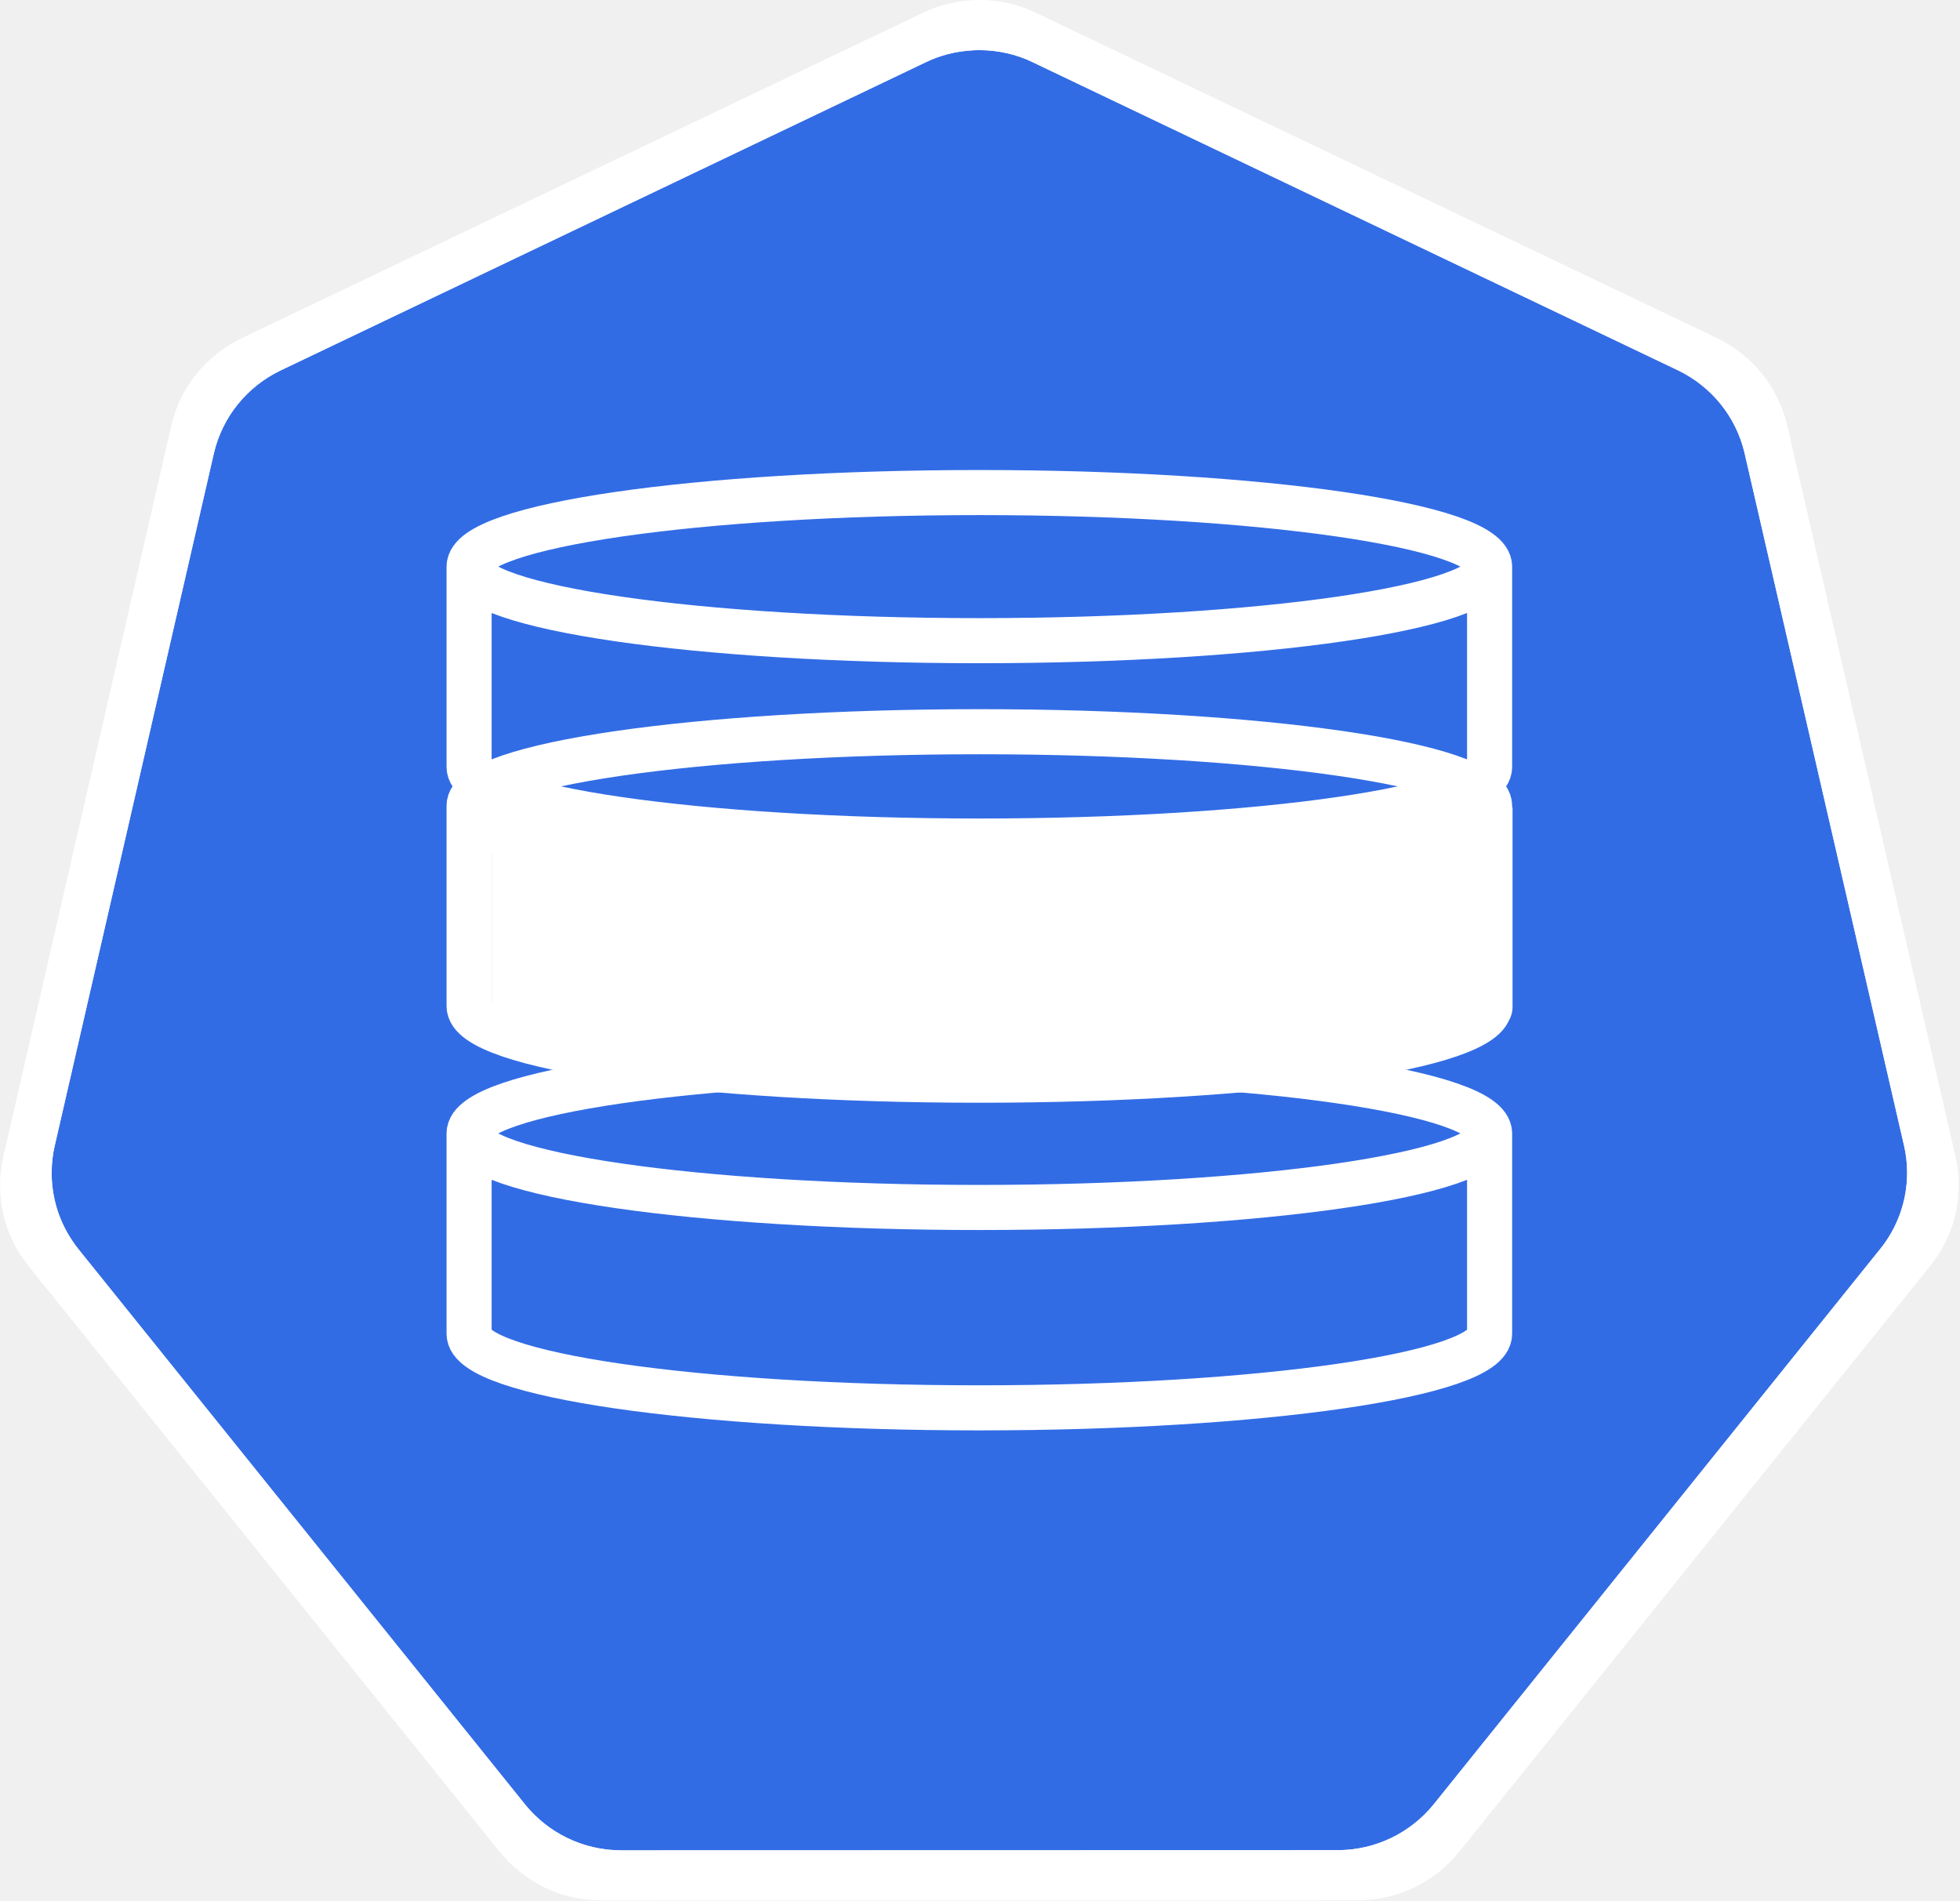
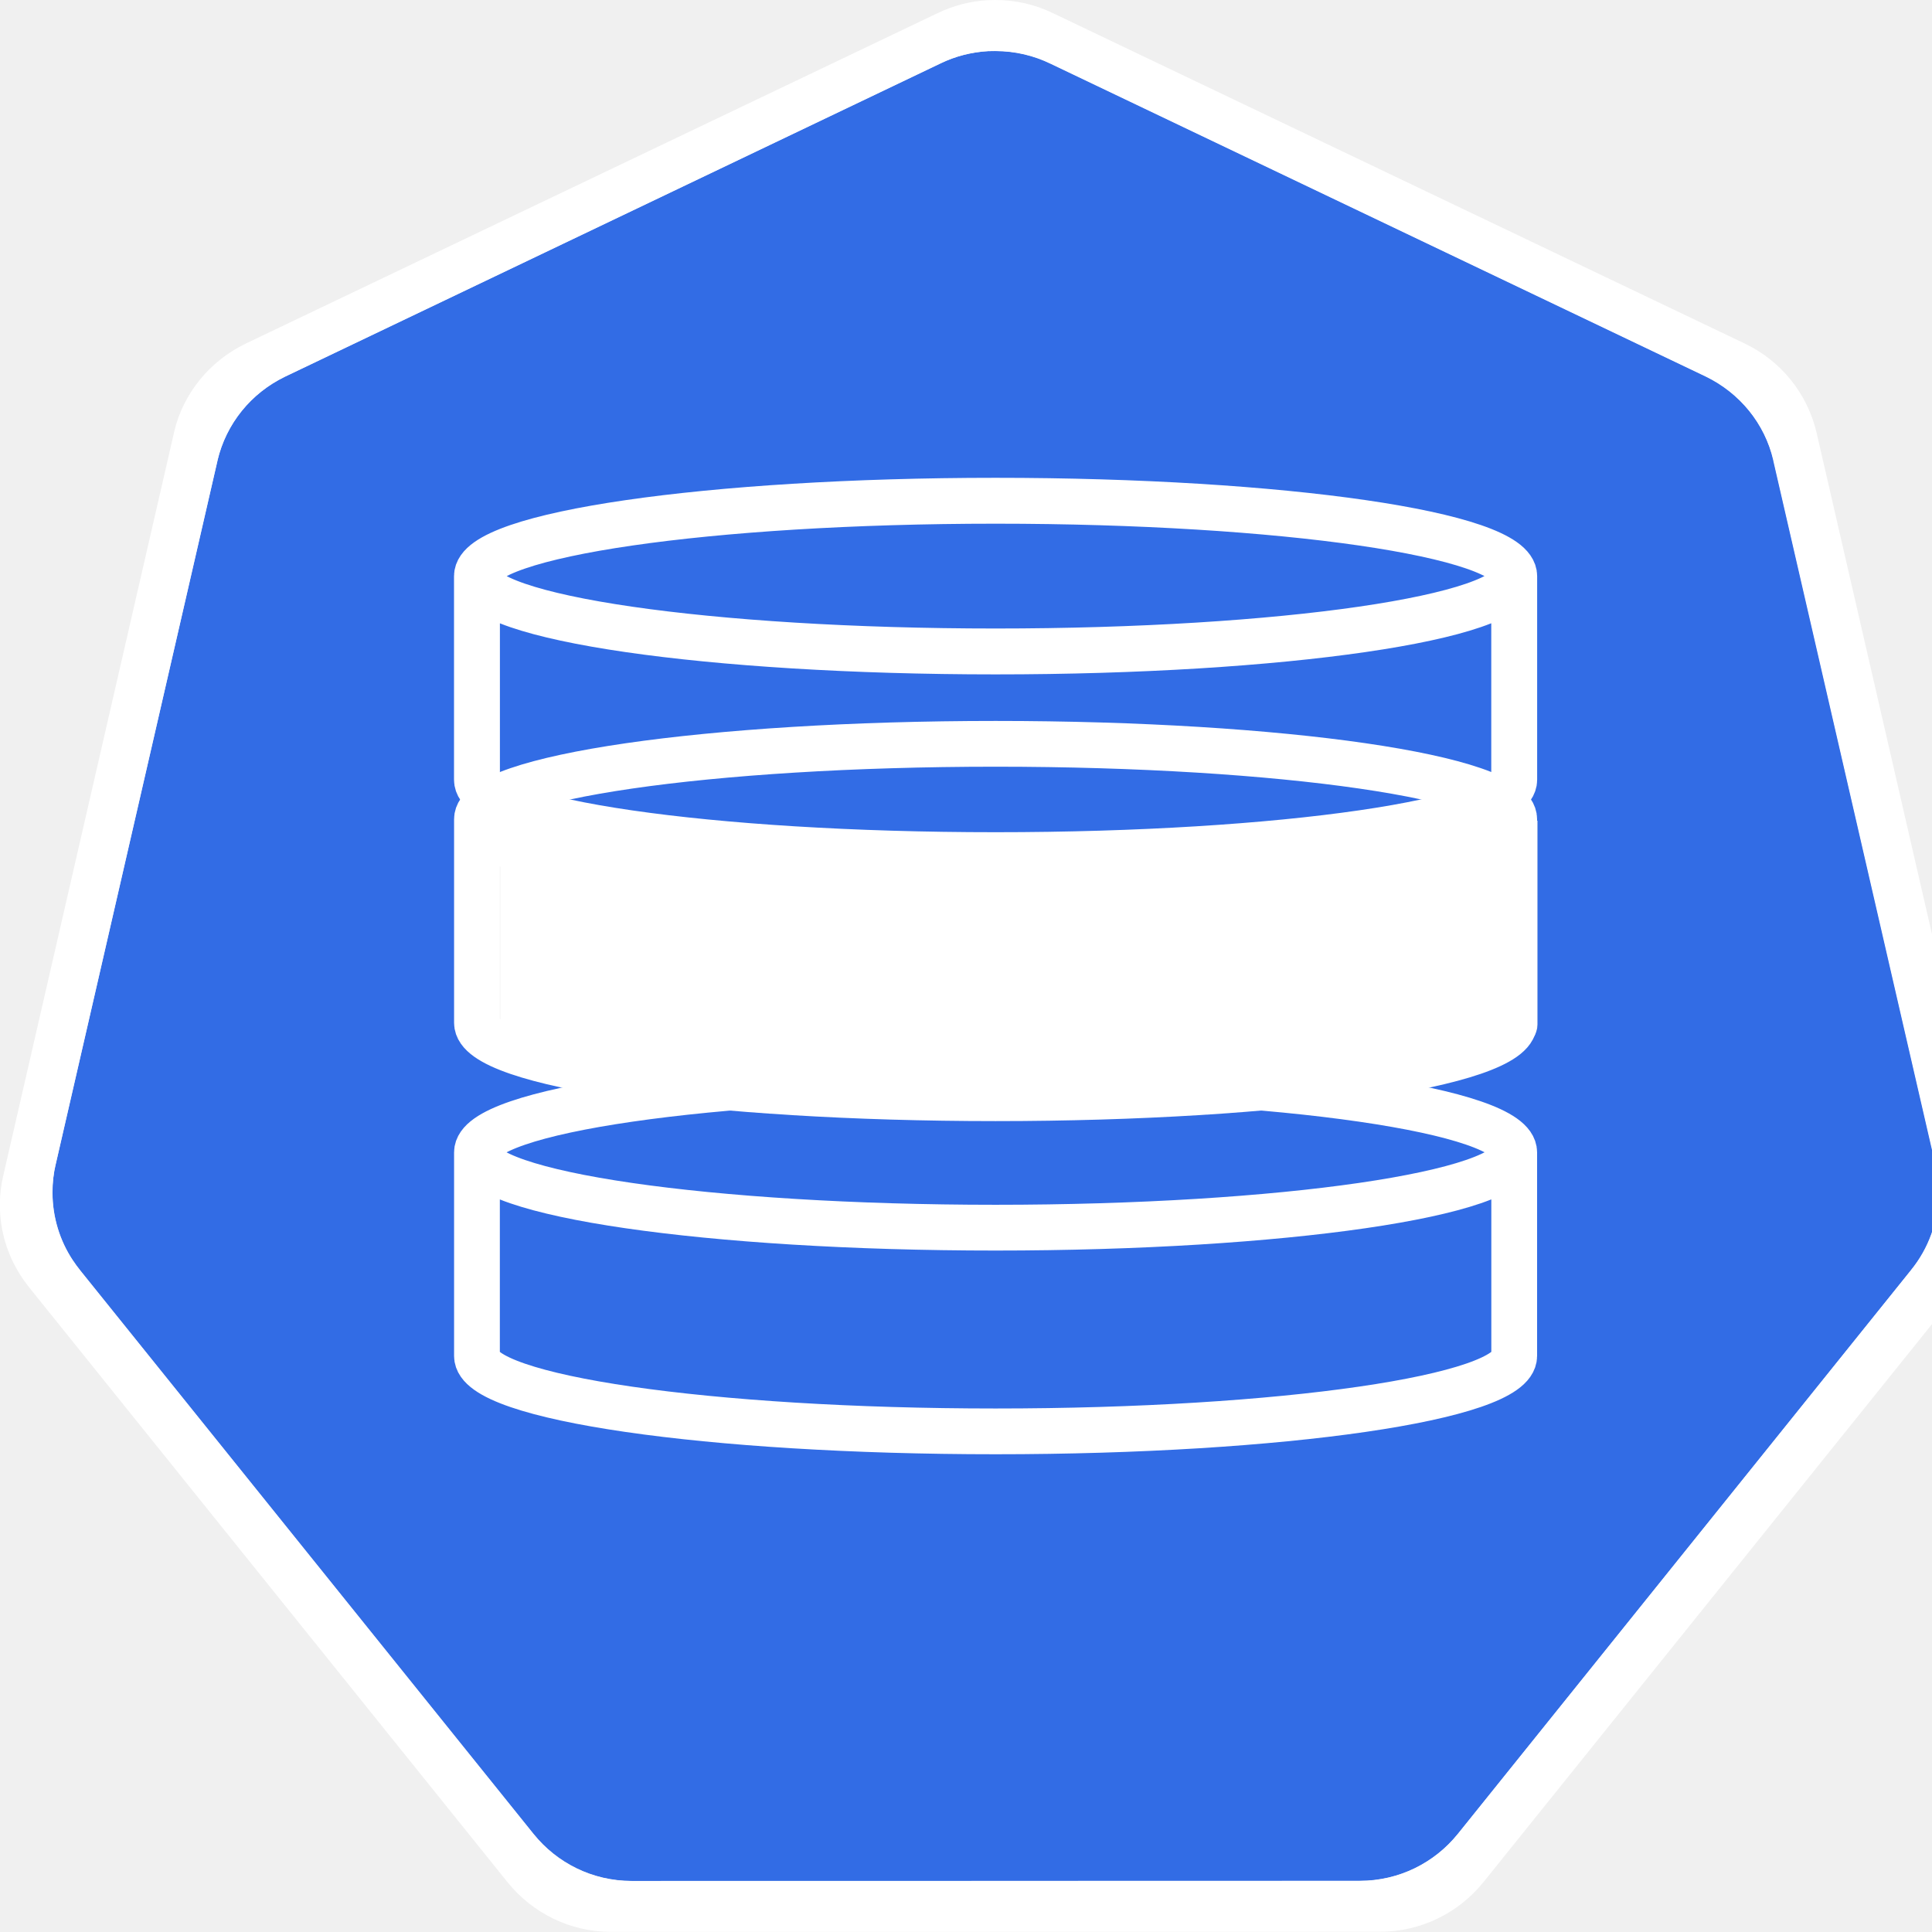
- <svg xmlns="http://www.w3.org/2000/svg" version="1.1" width="33" height="32" viewBox="0 0 33 32">
-   <path fill="#326ce5" d="M16.381 0.847c-0.292 0.015-0.564 0.088-0.808 0.207l0.012-0.005-10.861 5.189c-0.564 0.274-0.977 0.777-1.121 1.383l-0.003 0.014-2.679 11.657c-0.033 0.138-0.052 0.296-0.052 0.459 0 0.417 0.125 0.804 0.339 1.128l-0.005-0.008c0.041 0.063 0.080 0.117 0.121 0.168l-0.003-0.004 7.517 9.347c0.384 0.474 0.968 0.775 1.623 0.775 0 0 0 0 0 0l12.055-0.003c0 0 0.001 0 0.002 0 0.655 0 1.238-0.3 1.619-0.77l0.003-0.004 7.515-9.348c0.283-0.349 0.454-0.797 0.454-1.285 0-0.163-0.019-0.321-0.055-0.472l0.003 0.014-2.684-11.657c-0.146-0.621-0.56-1.124-1.111-1.392l-0.012-0.005-10.862-5.187c-0.263-0.129-0.573-0.204-0.901-0.204-0.037 0-0.074 0.001-0.111 0.003l0.005-0z" />
-   <path fill="#fff" d="M16.375 0.003c-0.308 0.017-0.594 0.094-0.852 0.22l0.013-0.006-11.466 5.477c-0.595 0.289-1.032 0.82-1.183 1.46l-0.003 0.015-2.828 12.305c-0.035 0.146-0.055 0.313-0.055 0.486 0 0.44 0.132 0.849 0.358 1.191l-0.005-0.008c0.044 0.066 0.085 0.122 0.128 0.177l-0.003-0.004 7.935 9.867c0.405 0.5 1.022 0.818 1.714 0.818 0 0 0 0 0 0l12.726-0.003c0 0 0.001 0 0.002 0 0.691 0 1.307-0.317 1.709-0.813l0.003-0.004 7.933-9.869c0.298-0.368 0.478-0.841 0.478-1.356 0-0.171-0.020-0.338-0.058-0.498l0.003 0.015-2.832-12.307c-0.155-0.655-0.592-1.185-1.173-1.468l-0.013-0.006-11.466-5.477c-0.278-0.136-0.605-0.215-0.951-0.215-0.040 0-0.079 0.001-0.118 0.003l0.005-0zM16.38 0.847c0.032-0.002 0.069-0.003 0.106-0.003 0.328 0 0.638 0.075 0.914 0.209l-0.012-0.005 10.862 5.187c0.564 0.274 0.977 0.777 1.121 1.383l0.003 0.014 2.684 11.657c0.033 0.138 0.052 0.296 0.052 0.458 0 0.488-0.171 0.936-0.457 1.289l0.003-0.004-7.515 9.348c-0.384 0.473-0.968 0.774-1.622 0.774-0.001 0-0.001 0-0.002 0l-12.055 0.003c-0 0-0 0-0 0-0.655 0-1.24-0.301-1.62-0.771l-0.003-0.004-7.517-9.347c-0.038-0.047-0.077-0.101-0.113-0.156l-0.005-0.008c-0.209-0.316-0.334-0.704-0.334-1.12 0-0.163 0.019-0.321 0.055-0.473l-0.003 0.014 2.679-11.657c0.146-0.621 0.56-1.124 1.111-1.392l0.012-0.005 10.861-5.189c0.232-0.114 0.504-0.186 0.791-0.201l0.005-0z" />
-   <path fill="#326ce5" d="M8.095 17.101v0c0 0.689 3.846 1.247 8.591 1.247s8.591-0.558 8.591-1.247v3.374c0 0.689-3.846 1.247-8.591 1.247s-8.591-0.558-8.591-1.247z" />
-   <path fill="#326ce5" d="M8.095 17.101v0c0-0.689 3.846-1.247 8.591-1.247s8.591 0.558 8.591 1.247v0c0 0.689-3.846 1.247-8.591 1.247s-8.591-0.558-8.591-1.247z" />
-   <path fill="#fff" stroke="#eee" stroke-linejoin="miter" stroke-linecap="square" stroke-miterlimit="10" stroke-width="0.38" d="M8.095 13.595v0c0 0.689 3.846 1.247 8.591 1.247s8.591-0.558 8.591-1.247v3.374c0 0.689-3.846 1.247-8.591 1.247s-8.591-0.558-8.591-1.247z" />
-   <path fill="#326ce5" d="M8.095 12.878v0c0-0.689 3.846-1.247 8.591-1.247s8.591 0.558 8.591 1.247v0c0 0.689-3.846 1.247-8.591 1.247s-8.591-0.558-8.591-1.247z" />
-   <path fill="#326ce5" d="M8.096 8.206v0c0-0.689 3.846-1.247 8.591-1.247s8.591 0.558 8.591 1.247v0c0 0.689-3.846 1.247-8.591 1.247s-8.591-0.558-8.591-1.247z" />
-   <path fill="#326ce5" d="M7.898 9.541v0c0 0.689 3.846 1.247 8.591 1.247s8.591-0.558 8.591-1.247v3.374c0 0.689-3.846 1.247-8.591 1.247s-8.591-0.558-8.591-1.247z" />
-   <path fill="none" stroke="#fff" stroke-linejoin="round" stroke-linecap="butt" stroke-miterlimit="10" stroke-width="0.759" d="M25.080 19.085v0c0 0.689-3.846 1.247-8.591 1.247s-8.591-0.558-8.591-1.247v0c0-0.689 3.846-1.247 8.591-1.247s8.591 0.558 8.591 1.247v3.374c0 0.689-3.846 1.247-8.591 1.247s-8.591-0.558-8.591-1.247v-3.374" />
-   <path fill="none" stroke="#fff" stroke-linejoin="round" stroke-linecap="butt" stroke-miterlimit="10" stroke-width="0.759" d="M25.080 13.568v0c0 0.689-3.846 1.247-8.591 1.247s-8.591-0.558-8.591-1.247v0c0-0.689 3.846-1.247 8.591-1.247s8.591 0.558 8.591 1.247v3.374c0 0.689-3.846 1.247-8.591 1.247s-8.591-0.558-8.591-1.247v-3.374" />
-   <path fill="none" stroke="#fff" stroke-linejoin="round" stroke-linecap="butt" stroke-miterlimit="10" stroke-width="0.759" d="M25.080 9.541v0c0 0.689-3.846 1.247-8.591 1.247s-8.591-0.558-8.591-1.247v0c0-0.689 3.846-1.247 8.591-1.247s8.591 0.558 8.591 1.247v3.374c0 0.689-3.846 1.247-8.591 1.247s-8.591-0.558-8.591-1.247v-3.374" />
+ <svg xmlns="http://www.w3.org/2000/svg" version="1.1" width="16" height="16" viewBox="0 0 16 16">
+   <path fill="#326ce5" d="M8.19 0.423c-0.146 0.008-0.282 0.044-0.404 0.103l0.006-0.003-5.43 2.595c-0.282 0.137-0.489 0.388-0.56 0.692l-0.001 0.007-1.34 5.828c-0.017 0.069-0.026 0.148-0.026 0.229 0 0.208 0.062 0.402 0.169 0.564l-0.002-0.004c0.021 0.032 0.040 0.058 0.061 0.084l-0.002-0.002 3.759 4.673c0.192 0.237 0.484 0.388 0.812 0.388 0 0 0 0 0 0l6.028-0.001c0 0 0.001 0 0.001 0 0.327 0 0.619-0.15 0.81-0.385l0.002-0.002 3.757-4.674c0.141-0.174 0.227-0.399 0.227-0.642 0-0.081-0.009-0.16-0.027-0.236l0.001 0.007-1.342-5.828c-0.073-0.31-0.28-0.562-0.556-0.696l-0.006-0.003-5.431-2.593c-0.132-0.064-0.287-0.102-0.451-0.102-0.019 0-0.037 0-0.055 0.001l0.003-0z" />
+   <path fill="#fff" d="M8.187 0.001c-0.154 0.008-0.297 0.047-0.426 0.11l0.006-0.003-5.733 2.738c-0.297 0.144-0.516 0.41-0.592 0.73l-0.001 0.007-1.414 6.153c-0.018 0.073-0.028 0.157-0.028 0.243 0 0.22 0.066 0.424 0.179 0.595l-0.003-0.004c0.022 0.033 0.042 0.061 0.064 0.088l-0.002-0.002 3.968 4.934c0.203 0.25 0.511 0.409 0.857 0.409 0 0 0 0 0 0l6.363-0.001c0 0 0 0 0.001 0 0.346 0 0.654-0.159 0.855-0.406l0.002-0.002 3.966-4.934c0.149-0.184 0.239-0.421 0.239-0.678 0-0.086-0.010-0.169-0.029-0.249l0.001 0.007-1.416-6.153c-0.077-0.327-0.296-0.593-0.587-0.734l-0.006-0.003-5.733-2.738c-0.139-0.068-0.303-0.108-0.476-0.108-0.020 0-0.039 0.001-0.059 0.002l0.003-0zM8.19 0.424c0.016-0.001 0.034-0.001 0.053-0.001 0.164 0 0.319 0.038 0.457 0.105l-0.006-0.003 5.431 2.593c0.282 0.137 0.489 0.388 0.56 0.692l0.001 0.007 1.342 5.828c0.017 0.069 0.026 0.148 0.026 0.229 0 0.244-0.085 0.468-0.228 0.644l0.002-0.002-3.757 4.674c-0.192 0.237-0.484 0.387-0.811 0.387-0 0-0.001 0-0.001 0l-6.028 0.001c-0 0-0 0-0 0-0.328 0-0.62-0.15-0.81-0.386l-0.002-0.002-3.759-4.673c-0.019-0.024-0.038-0.050-0.057-0.078l-0.002-0.004c-0.105-0.158-0.167-0.352-0.167-0.56 0-0.081 0.010-0.16 0.027-0.236l-0.001 0.007 1.34-5.828c0.073-0.31 0.28-0.562 0.556-0.696l0.006-0.003 5.43-2.595c0.116-0.057 0.252-0.093 0.395-0.101l0.003-0z" />
+   <path fill="#326ce5" d="M4.048 8.551v0c0 0.344 1.923 0.624 4.295 0.624s4.295-0.279 4.295-0.624v1.687c0 0.344-1.923 0.624-4.295 0.624s-4.295-0.279-4.295-0.624z" />
+   <path fill="#326ce5" d="M4.048 8.551v0c0-0.344 1.923-0.624 4.295-0.624s4.295 0.279 4.295 0.624v0c0 0.344-1.923 0.624-4.295 0.624s-4.295-0.279-4.295-0.624z" />
+   <path fill="#fff" stroke="#eee" stroke-linejoin="miter" stroke-linecap="square" stroke-miterlimit="10" stroke-width="0.19" d="M4.048 6.797v0c0 0.344 1.923 0.624 4.295 0.624s4.295-0.279 4.295-0.624v1.687c0 0.344-1.923 0.624-4.295 0.624s-4.295-0.279-4.295-0.624z" />
+   <path fill="#326ce5" d="M4.048 6.439v0c0-0.344 1.923-0.624 4.295-0.624s4.295 0.279 4.295 0.624v0c0 0.344-1.923 0.624-4.295 0.624s-4.295-0.279-4.295-0.624z" />
+   <path fill="#326ce5" d="M4.048 4.103v0c0-0.344 1.923-0.624 4.295-0.624s4.295 0.279 4.295 0.624v0c0 0.344-1.923 0.624-4.295 0.624s-4.295-0.279-4.295-0.624z" />
+   <path fill="#326ce5" d="M3.949 4.771v0c0 0.344 1.923 0.624 4.295 0.624s4.295-0.279 4.295-0.624v1.687c0 0.344-1.923 0.624-4.295 0.624s-4.295-0.279-4.295-0.624z" />
+   <path fill="none" stroke="#fff" stroke-linejoin="round" stroke-linecap="butt" stroke-miterlimit="10" stroke-width="0.379" d="M12.54 9.543v0c0 0.344-1.923 0.624-4.295 0.624s-4.295-0.279-4.295-0.624v0c0-0.344 1.923-0.624 4.295-0.624s4.295 0.279 4.295 0.624v1.687c0 0.344-1.923 0.624-4.295 0.624s-4.295-0.279-4.295-0.624v-1.687" />
+   <path fill="none" stroke="#fff" stroke-linejoin="round" stroke-linecap="butt" stroke-miterlimit="10" stroke-width="0.379" d="M12.54 6.784v0c0 0.344-1.923 0.624-4.295 0.624s-4.295-0.279-4.295-0.624v0c0-0.344 1.923-0.624 4.295-0.624s4.295 0.279 4.295 0.624v1.687c0 0.344-1.923 0.624-4.295 0.624s-4.295-0.279-4.295-0.624v-1.687" />
+   <path fill="none" stroke="#fff" stroke-linejoin="round" stroke-linecap="butt" stroke-miterlimit="10" stroke-width="0.38" d="M12.54 4.771v0c0 0.344-1.923 0.624-4.295 0.624s-4.295-0.279-4.295-0.624v0c0-0.344 1.923-0.624 4.295-0.624s4.295 0.279 4.295 0.624v1.687c0 0.344-1.923 0.624-4.295 0.624s-4.295-0.279-4.295-0.624v-1.687" />
</svg>
